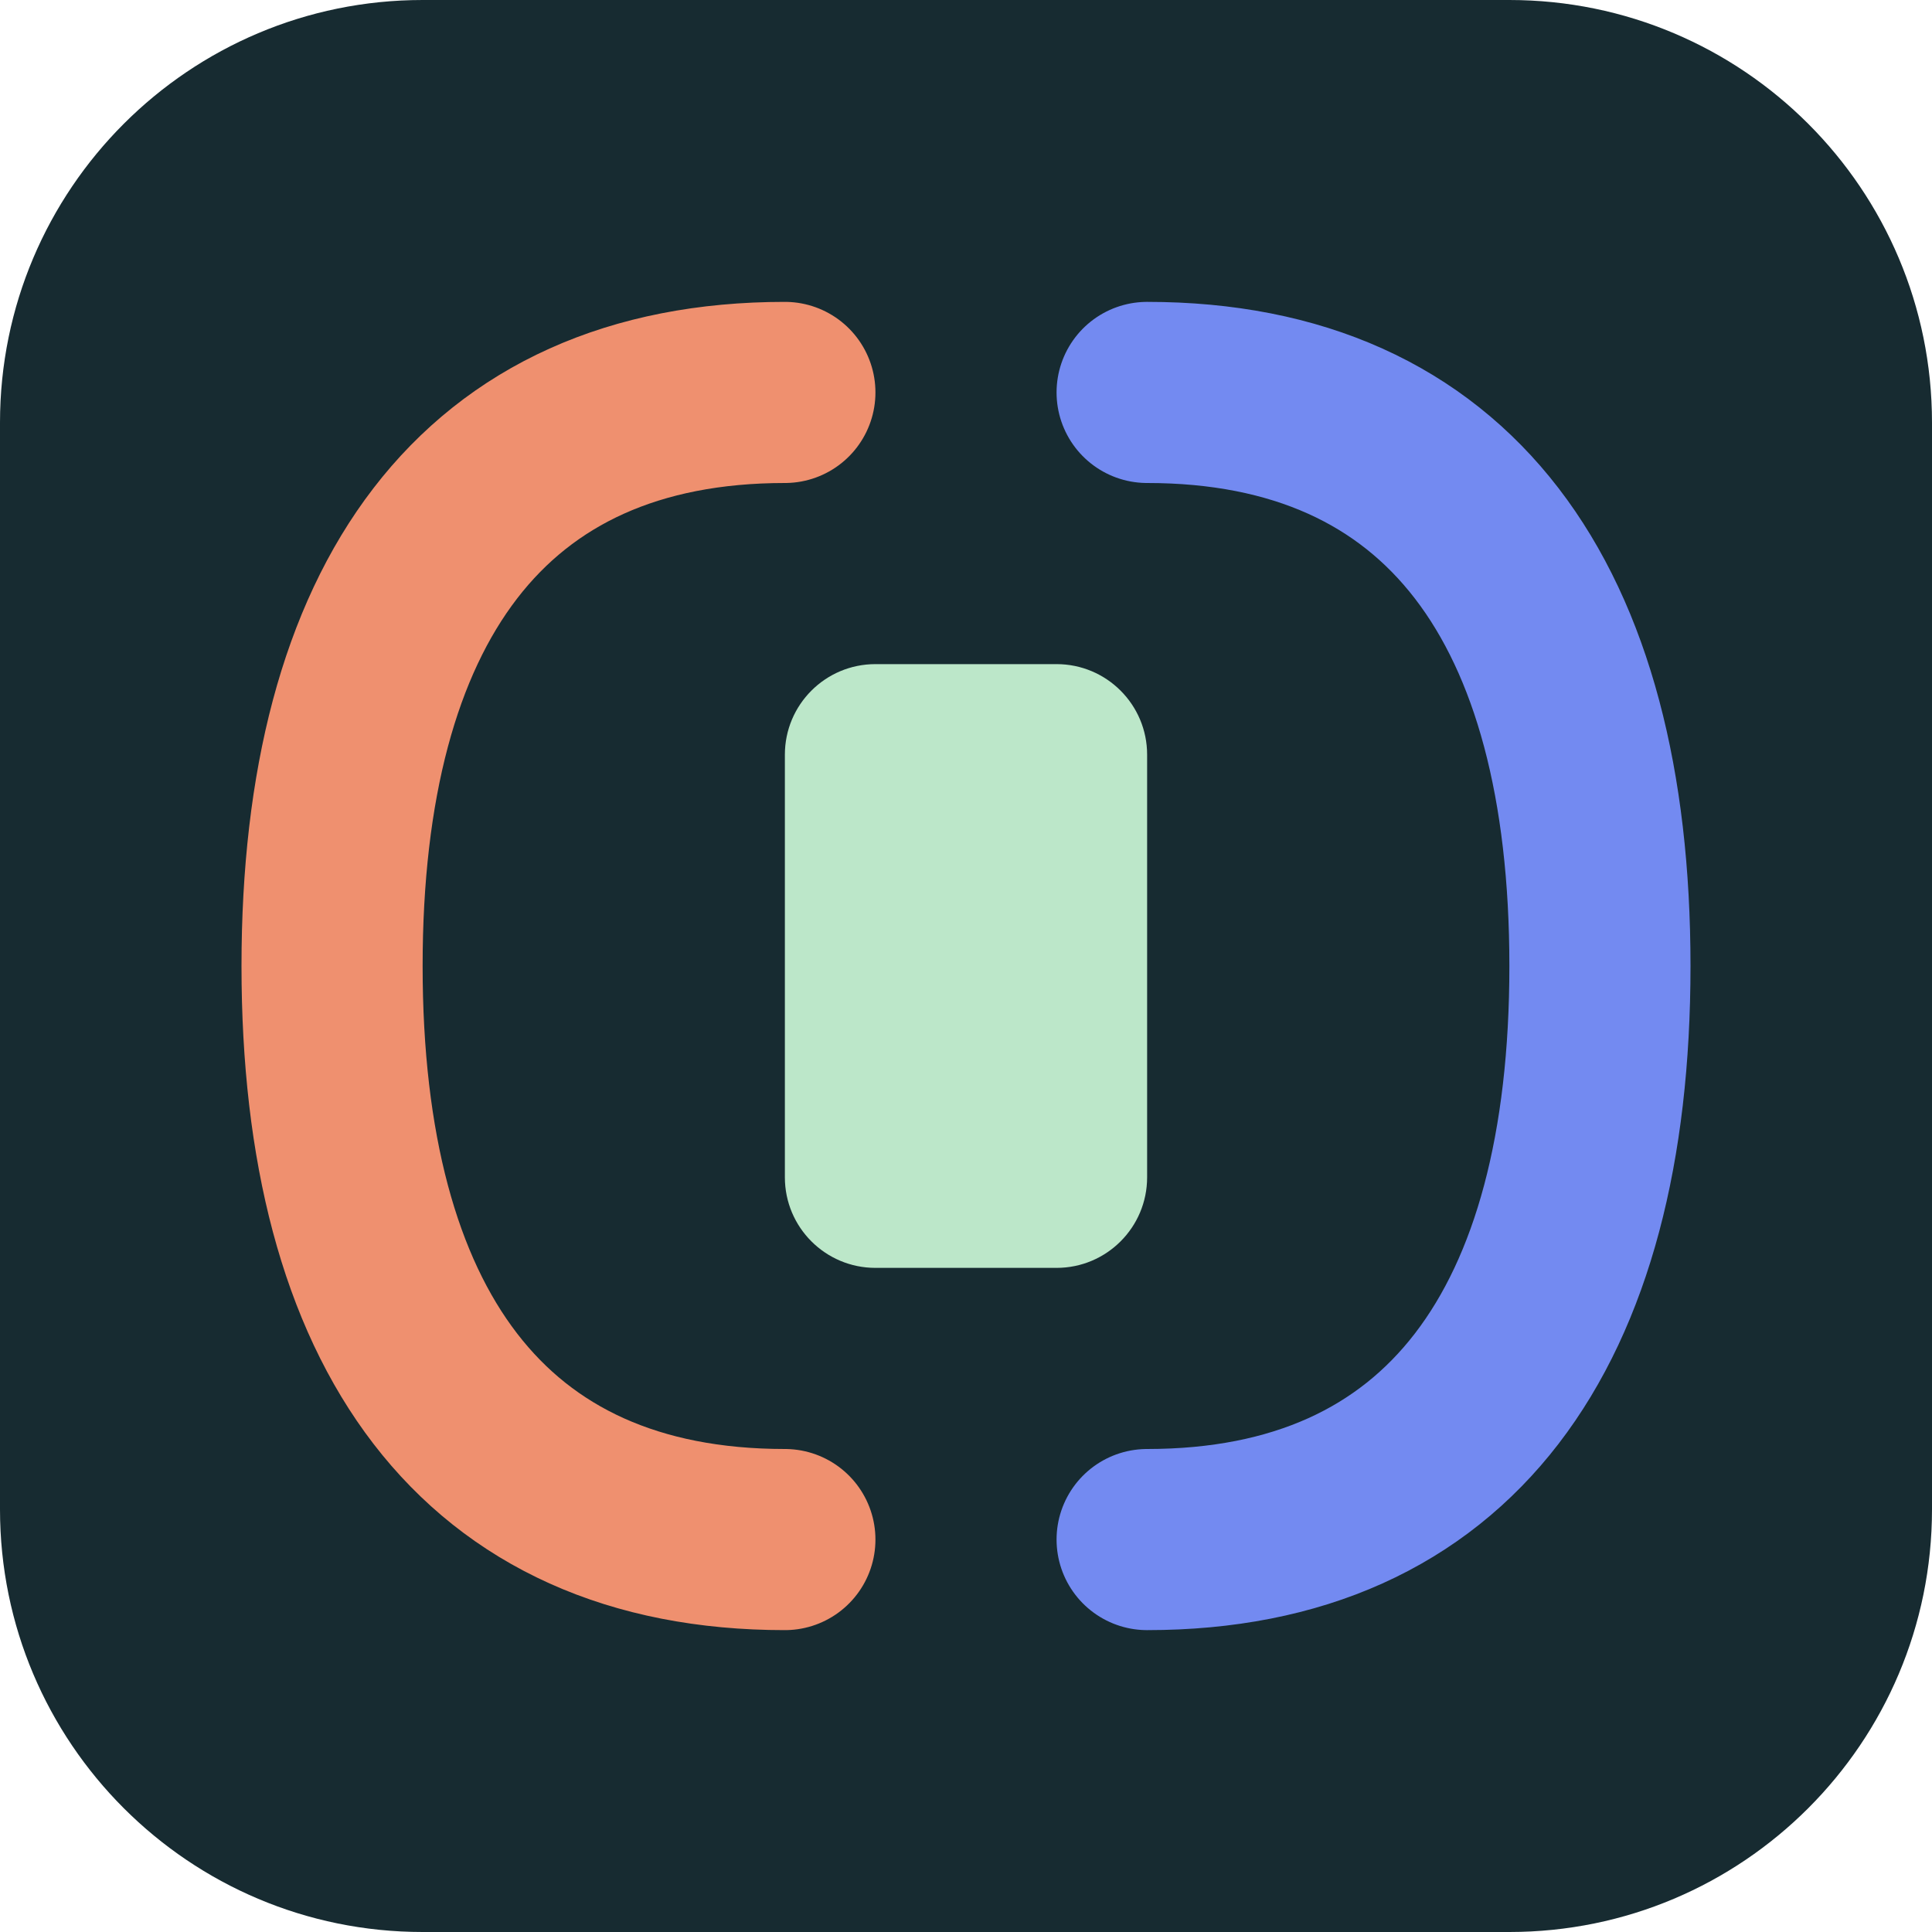
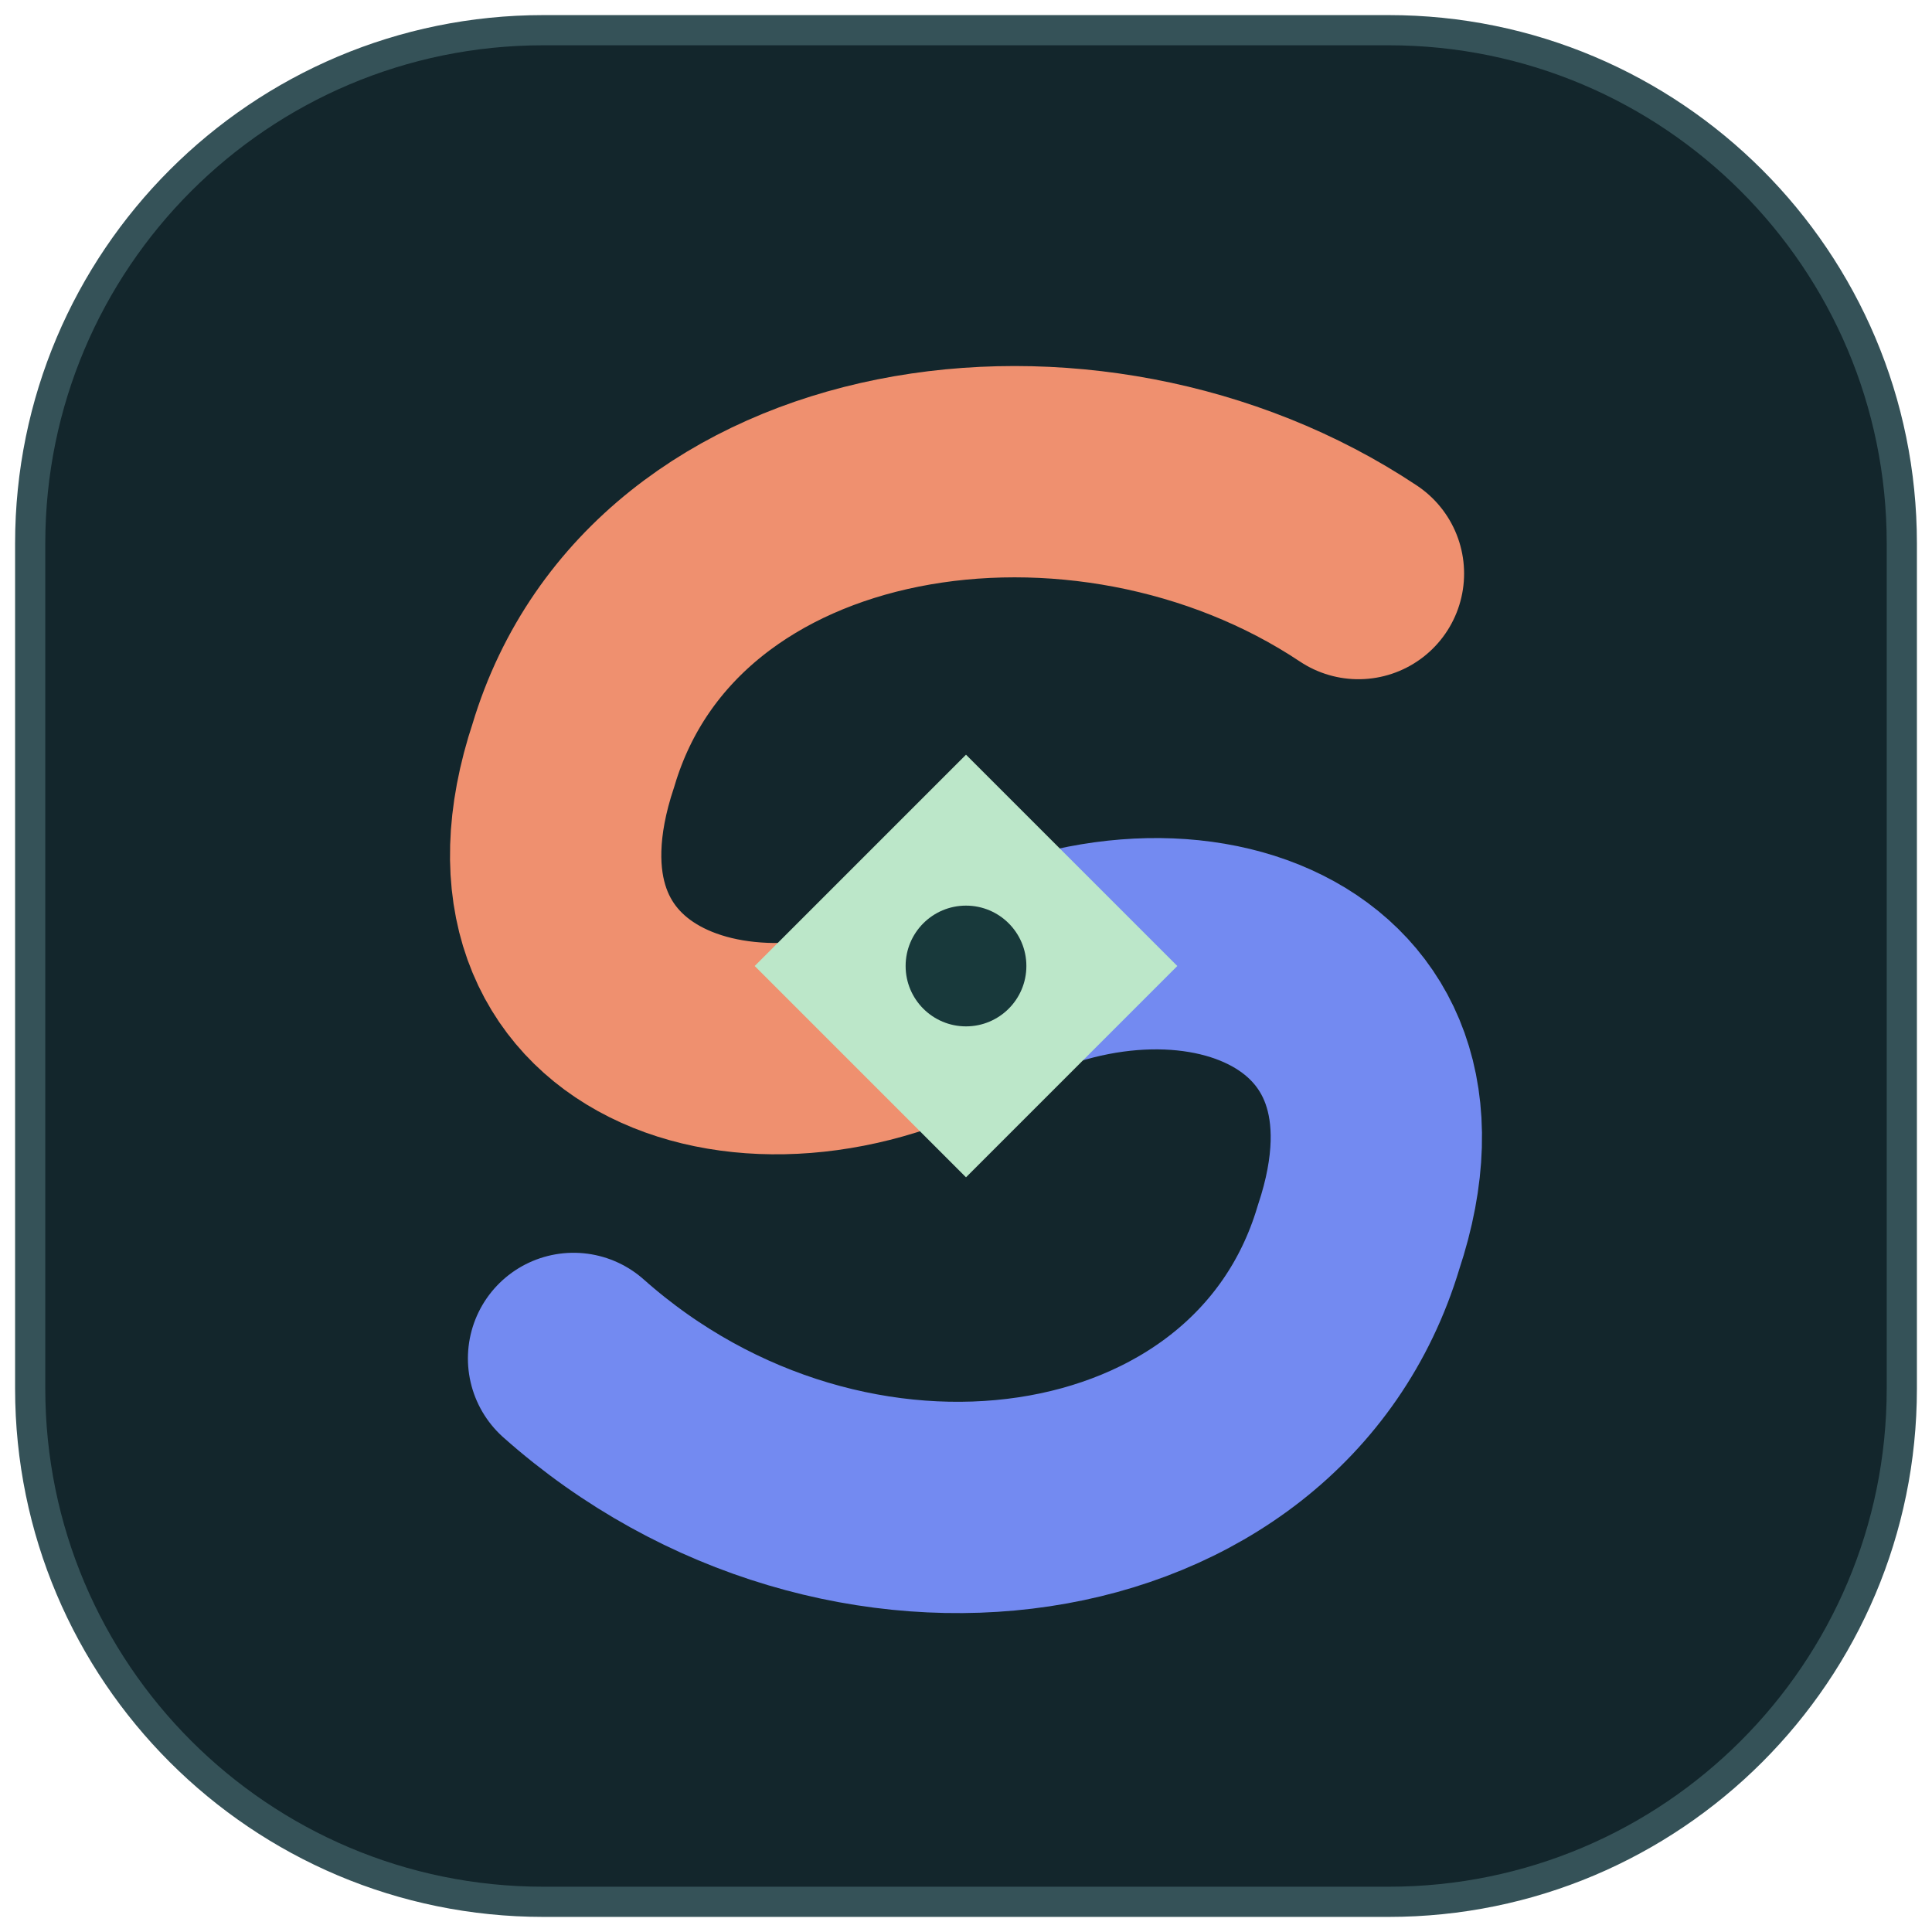
<svg xmlns="http://www.w3.org/2000/svg" width="64" height="64" viewBox="0 0 64 64" role="img" aria-label="SymbiKnow icon">
-   <rect width="64" height="64" rx="14" fill="#172B31" />
-   <path d="M26 13 C16 13 11 20 11 32 C11 44 16 51 26 51" fill="none" stroke="#EF906F" stroke-width="6" stroke-linecap="round" />
-   <path d="M38 13 C48 13 53 20 53 32 C53 44 48 51 38 51" fill="none" stroke="#738AF1" stroke-width="6" stroke-linecap="round" />
-   <rect x="26" y="22" width="12" height="20" rx="3" fill="#BCE7C9" />
+   <rect x="1" y="1" width="62" height="62" rx="17" fill="#13262c" stroke="#355258" stroke-width="1" />
+   <path d="M45 19 C36 13 22 15 19 25 C16 34 25 37 32 33" fill="none" stroke="#ef906f" stroke-width="7" stroke-linecap="round" />
+   <path d="M32 33 C39 29 48 32 45 41 C42 51 28 53 19 45" fill="none" stroke="#738af1" stroke-width="7" stroke-linecap="round" />
+   <path d="M32 25 L39 32 L32 39 L25 32 Z" fill="#bce7c9" />
+   <circle cx="32" cy="32" r="2" fill="#18393b" />
</svg>
